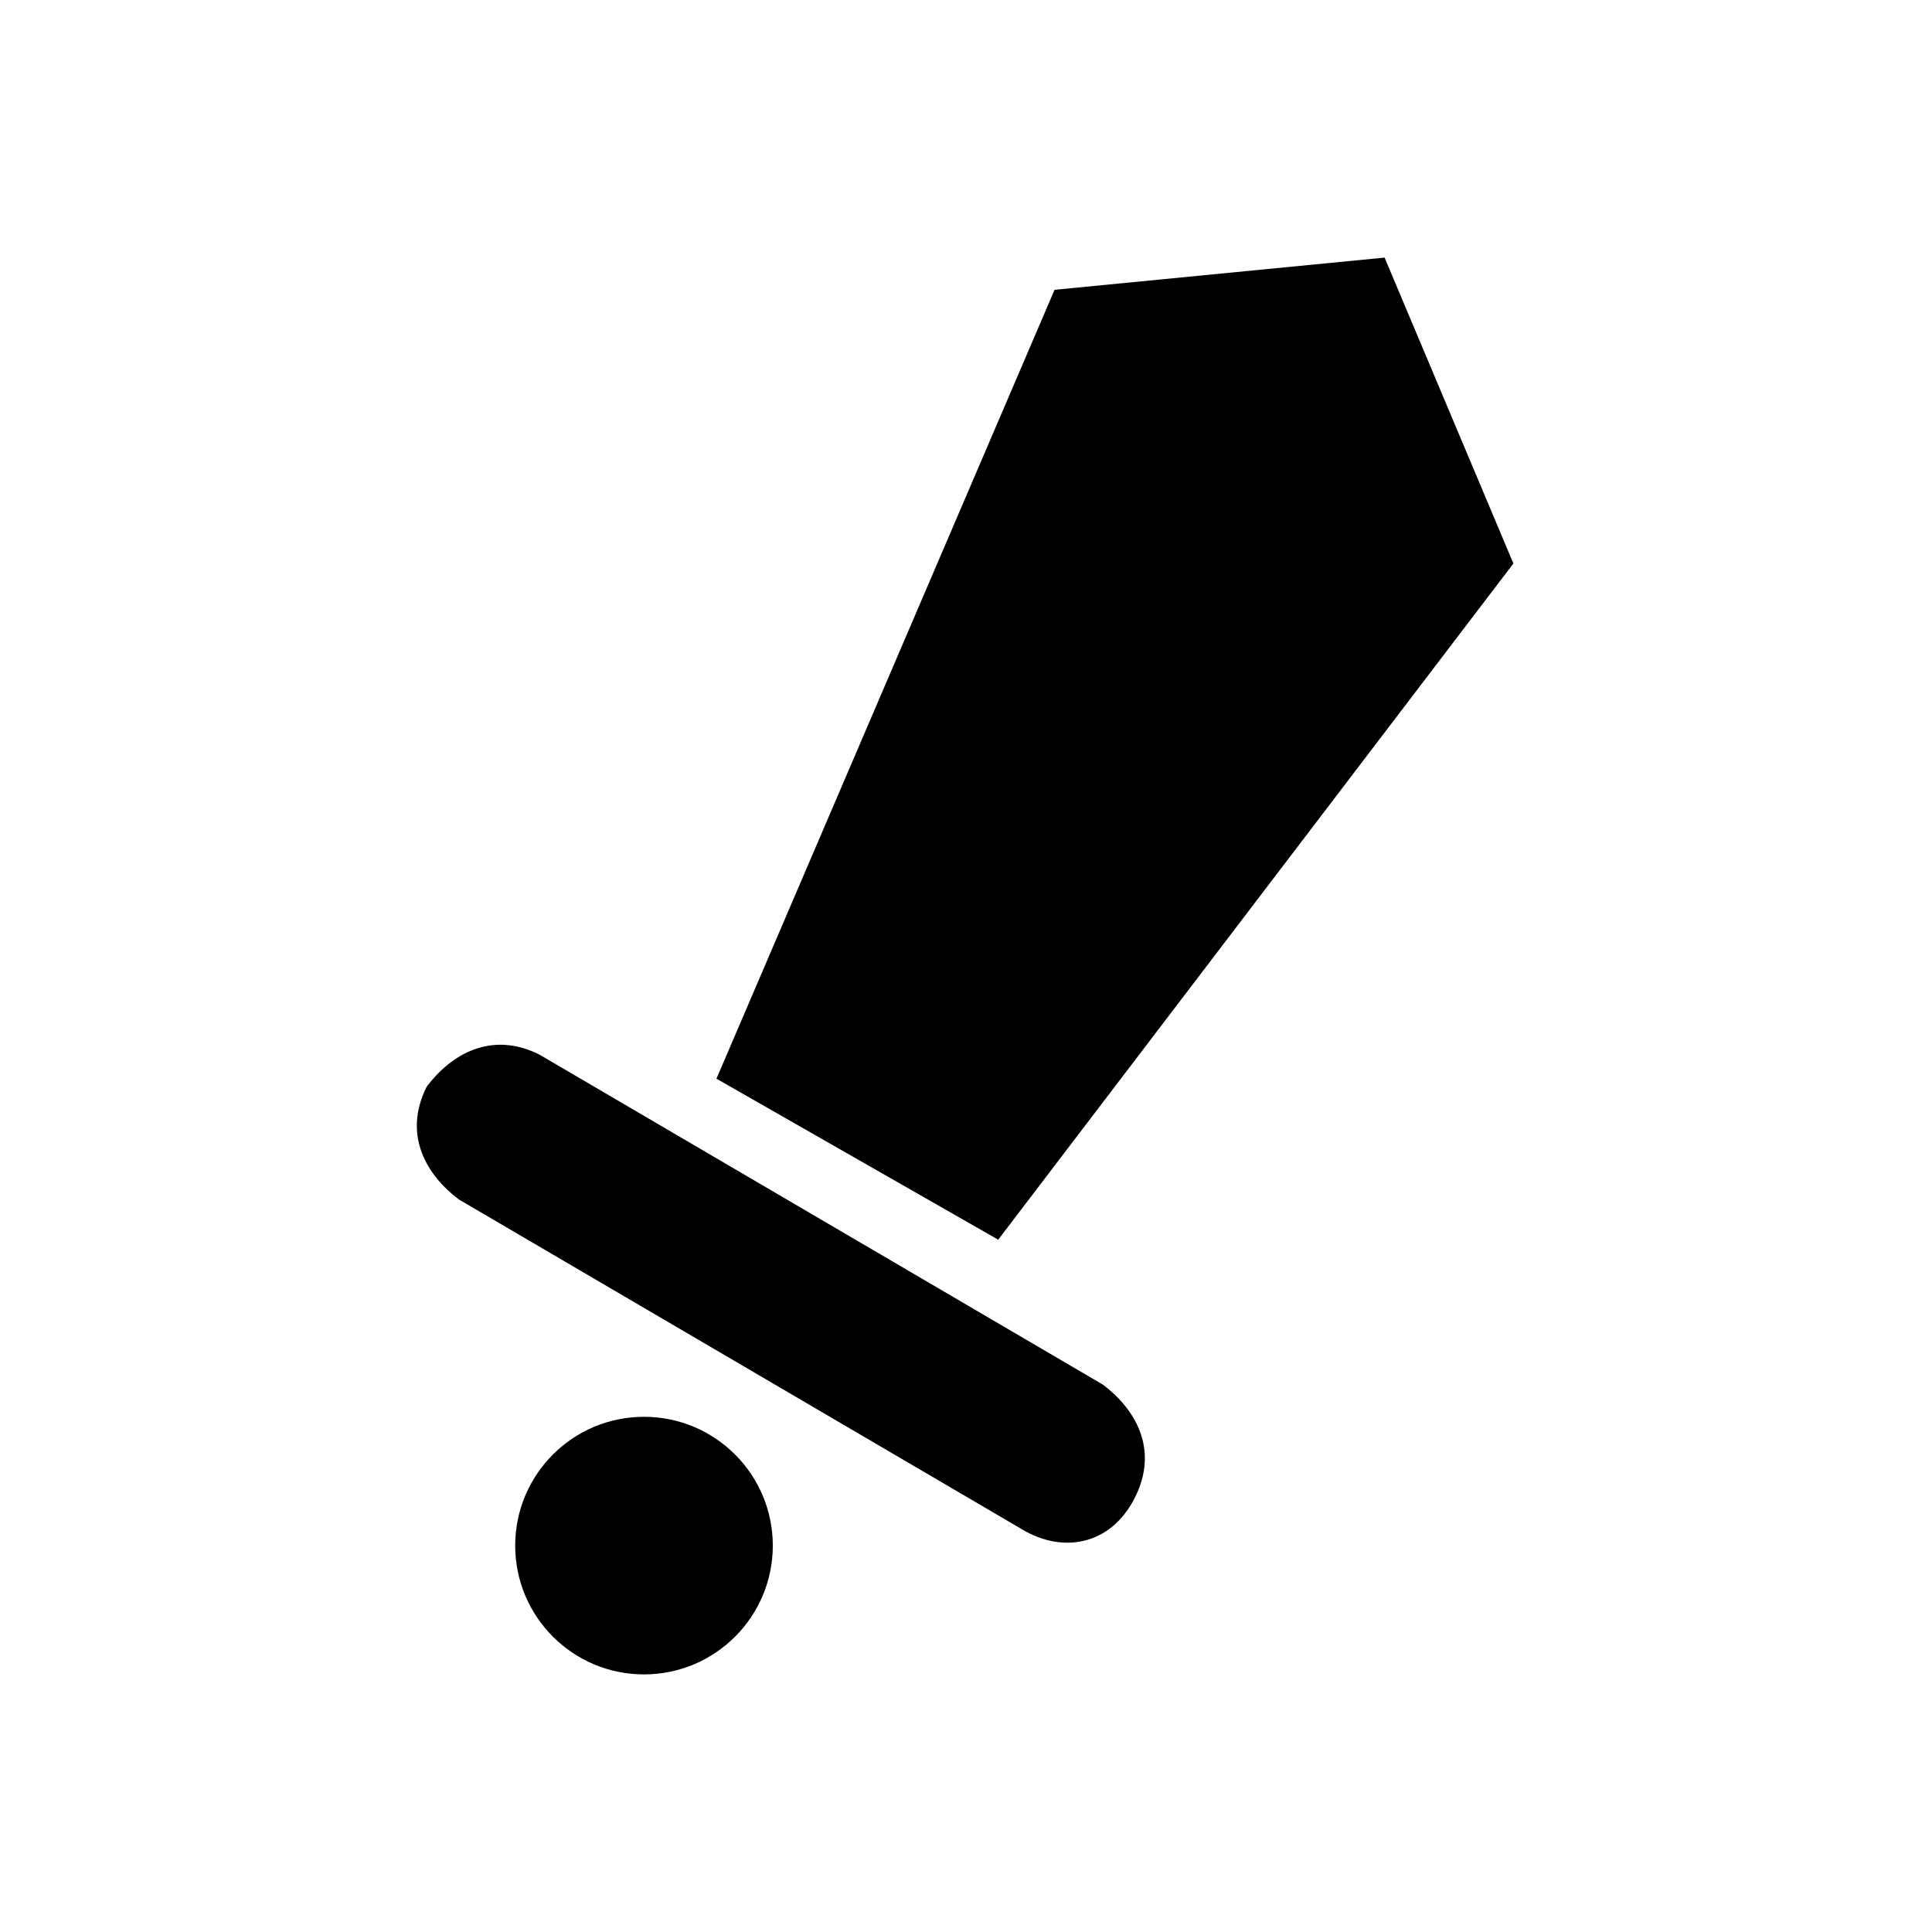
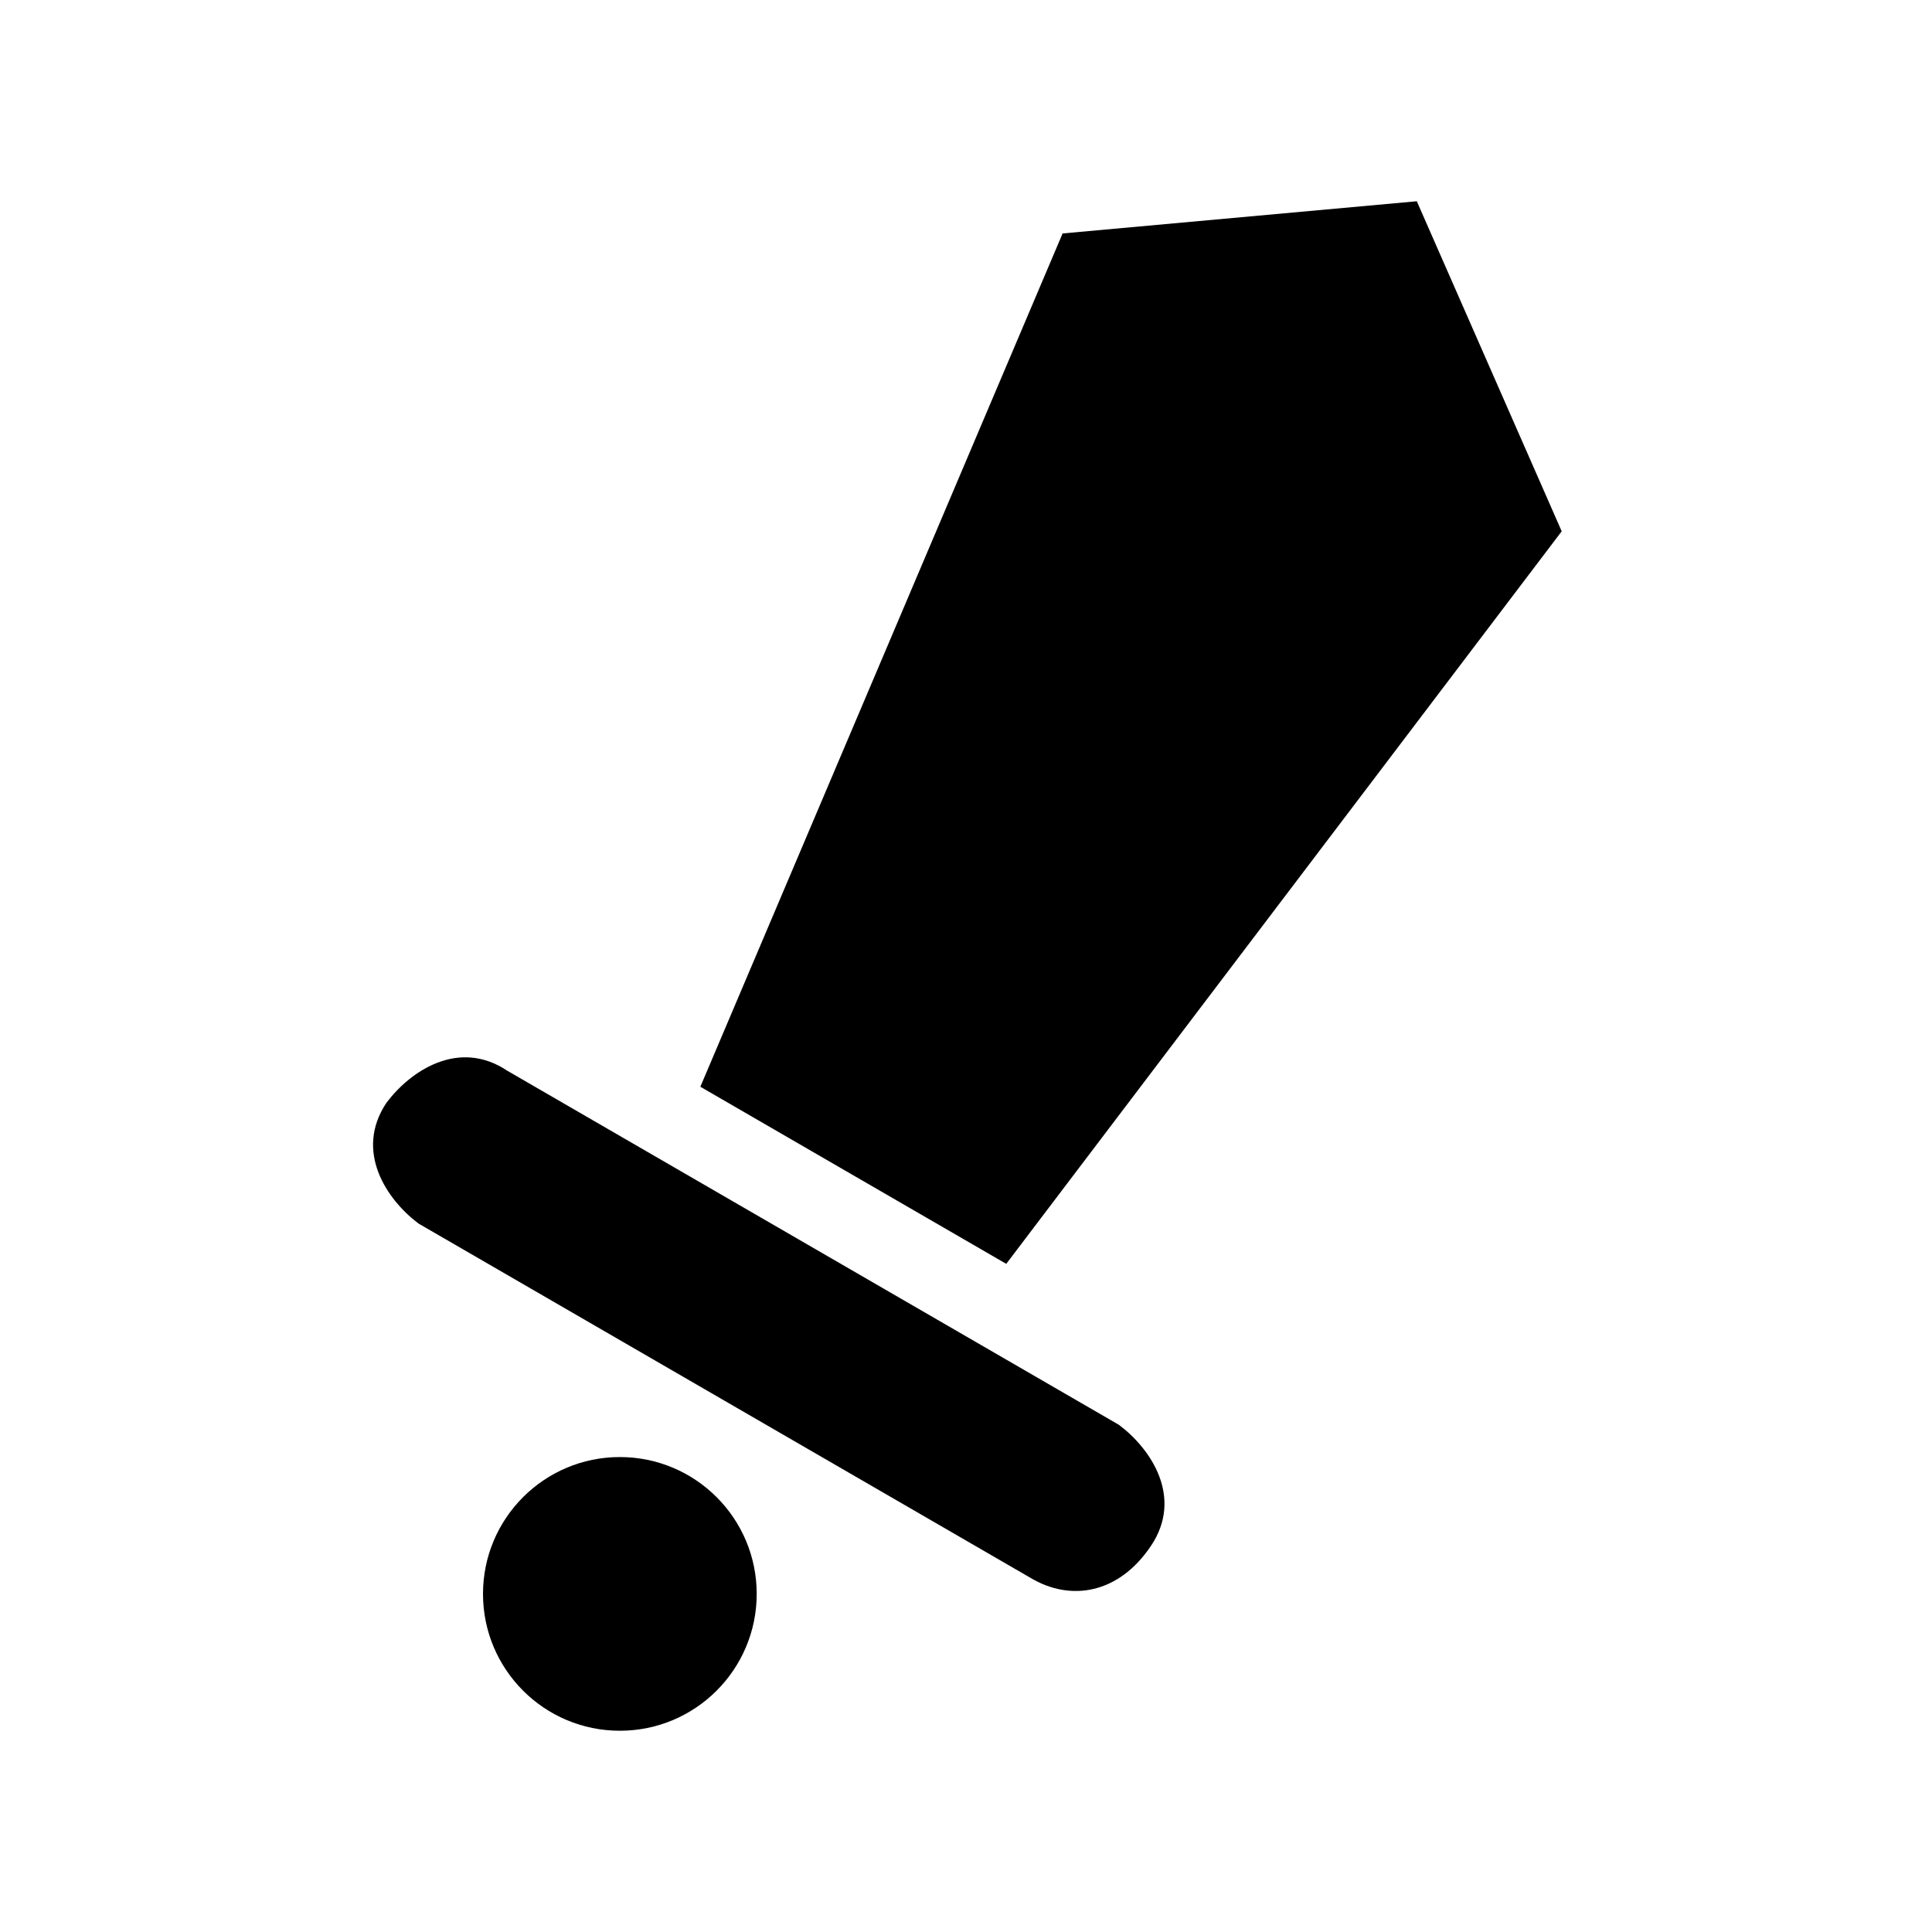
<svg xmlns="http://www.w3.org/2000/svg" version="1.1" id="Ebene_1" x="0px" y="0px" viewBox="0 0 24 24" style="enable-background:new 0 0 24 24;" xml:space="preserve">
  <style type="text/css">
	.st0{fill:none;}
</style>
  <rect class="st0" width="24" height="24" />
  <g>
-     <path d="M17.2,3.2l-4.1,0.4l-4.2,9.8l3.5,2L18.8,7L17.2,3.2z" />
-     <circle cx="8" cy="19.2" r="1.6" />
-     <path d="M12.7,19l-7-4.1c-0.4-0.3-0.7-0.8-0.4-1.4l0,0c0.3-0.4,0.8-0.7,1.4-0.4l7,4.1c0.4,0.3,0.7,0.8,0.4,1.4l0,0   C13.8,19.2,13.2,19.3,12.7,19z" />
+     <path d="M17.6,2.5l-4.4,0.4L8.7,13.5l3.8,2.2l6.9-9.1L17.6,2.5z" />
+     <circle cx="7.7" cy="19.8" r="1.7" />
+     <path d="M12.8,19.6l-7.6-4.4c-0.4-0.3-0.8-0.9-0.4-1.5l0,0c0.3-0.4,0.9-0.8,1.5-0.4l7.6,4.4c0.4,0.3,0.8,0.9,0.4,1.5l0,0   C13.9,19.8,13.3,19.9,12.8,19.6z" />
  </g>
</svg>
